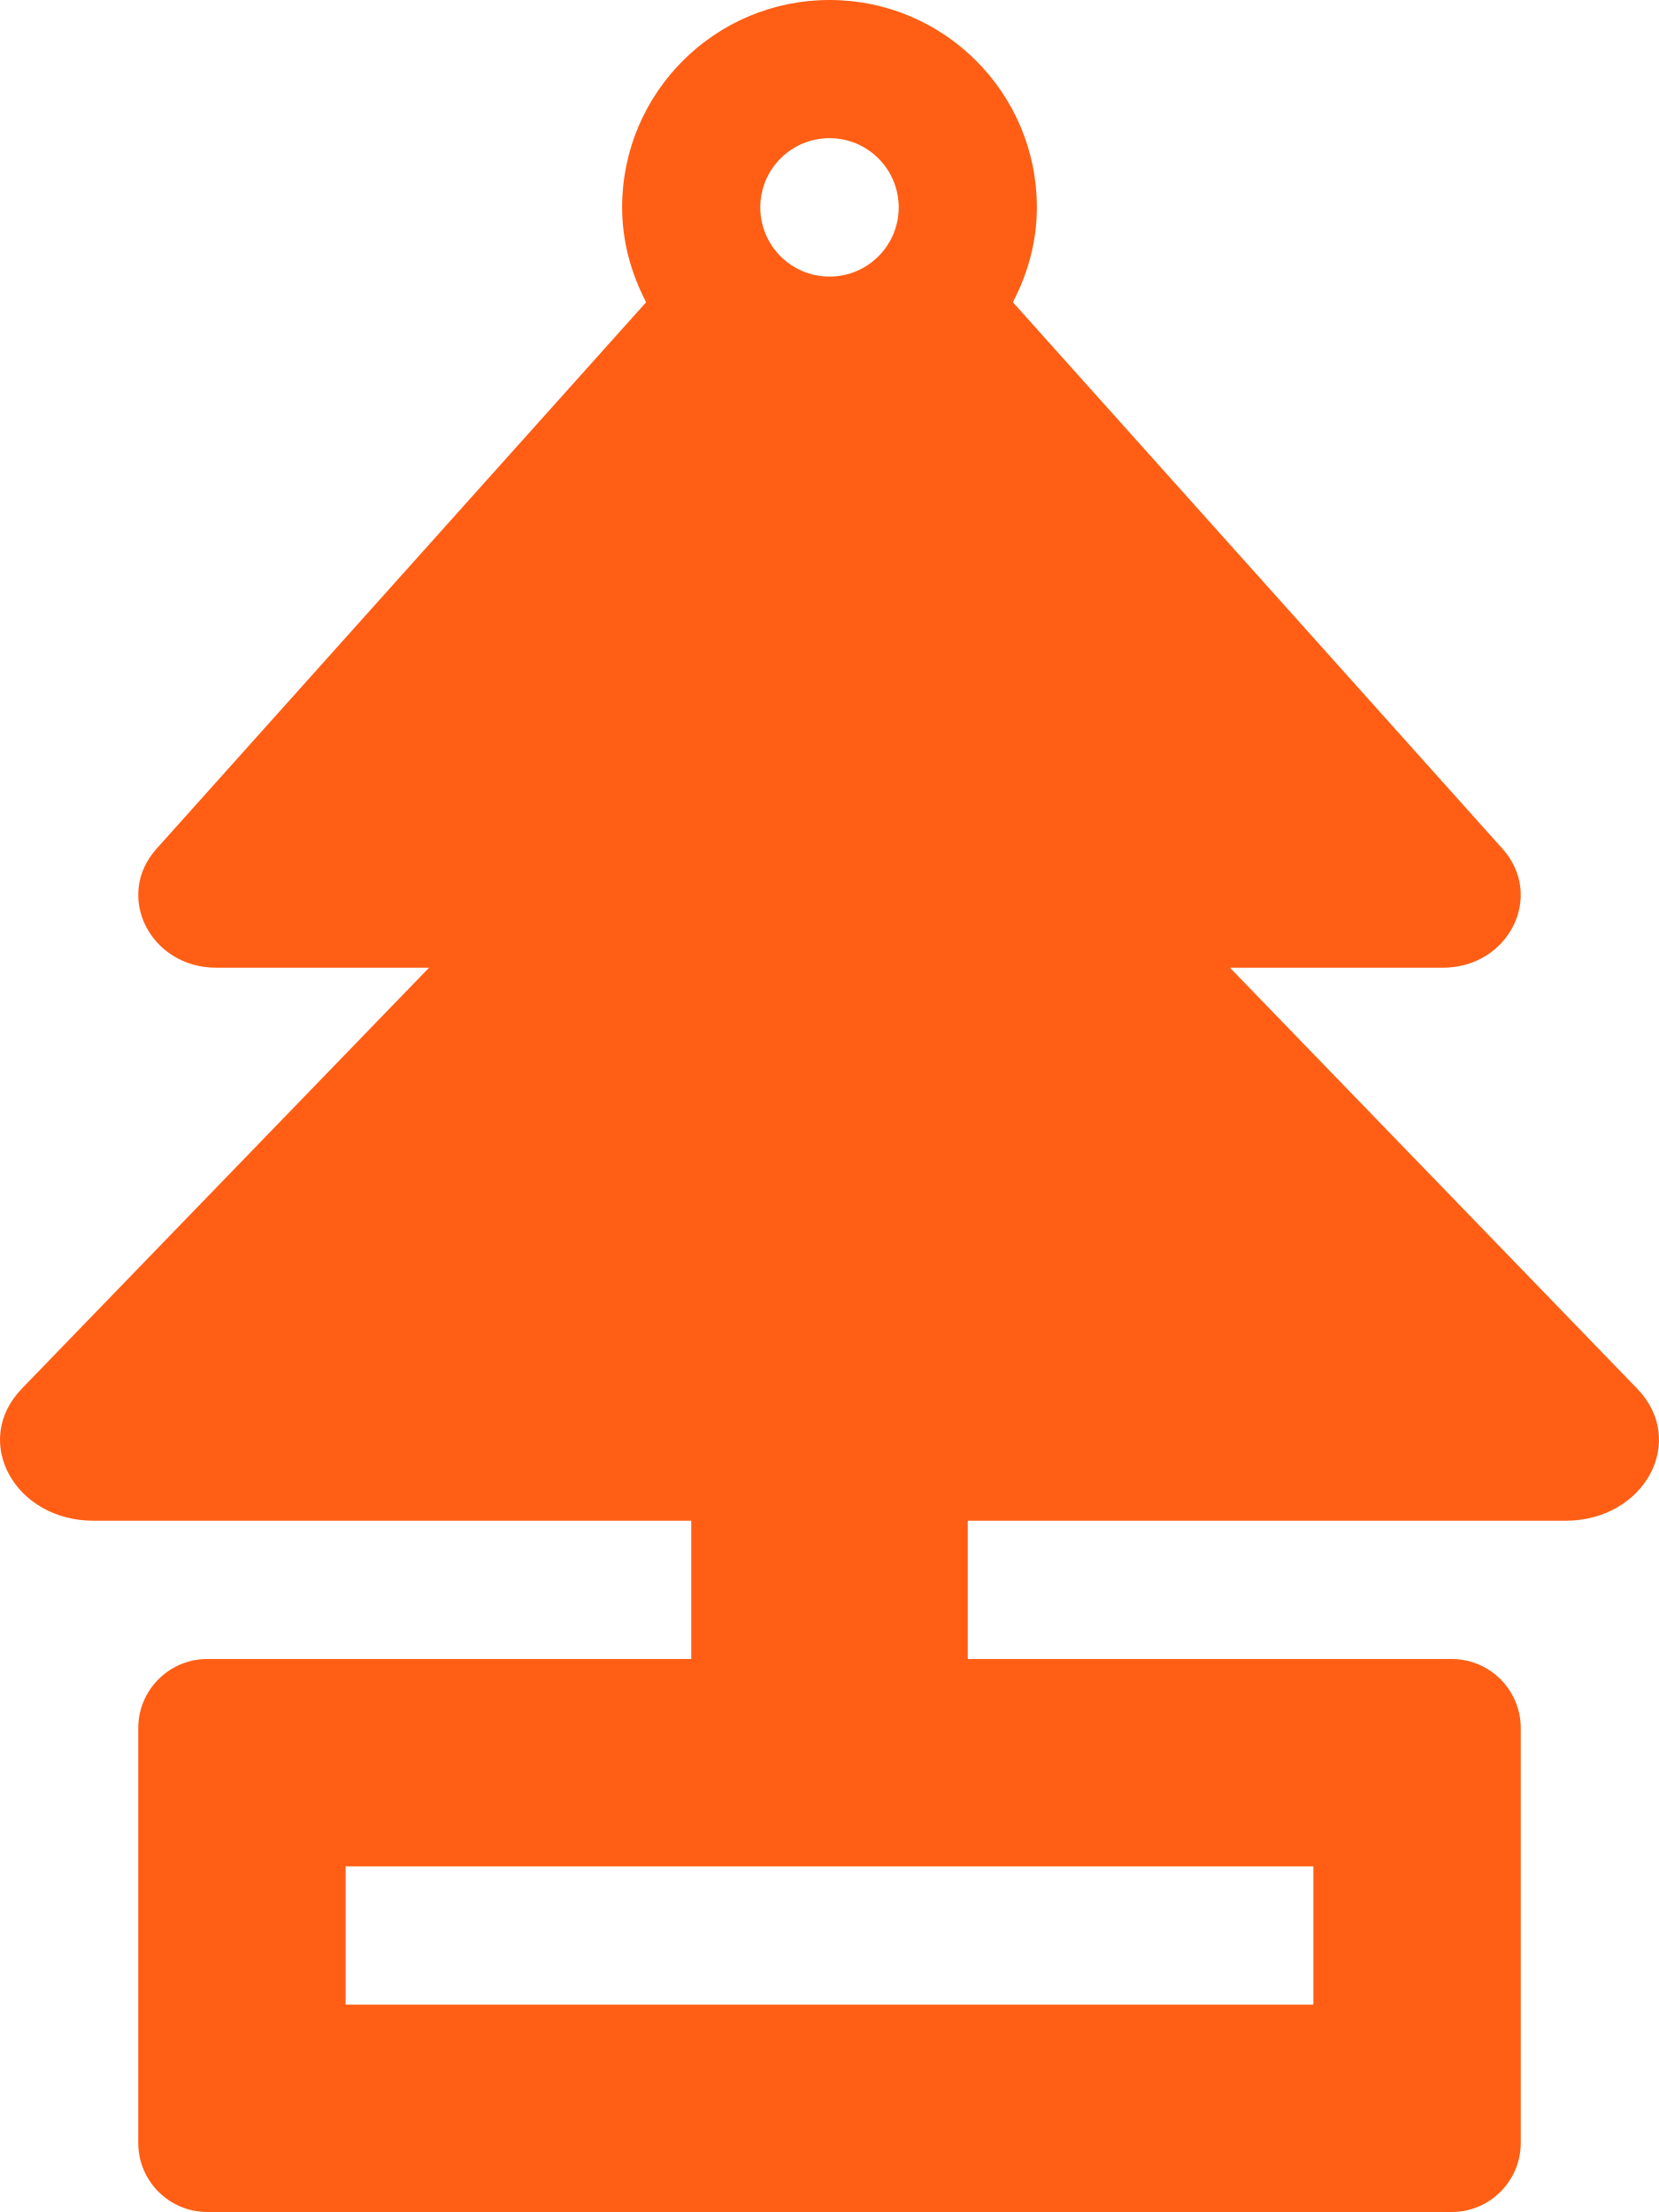
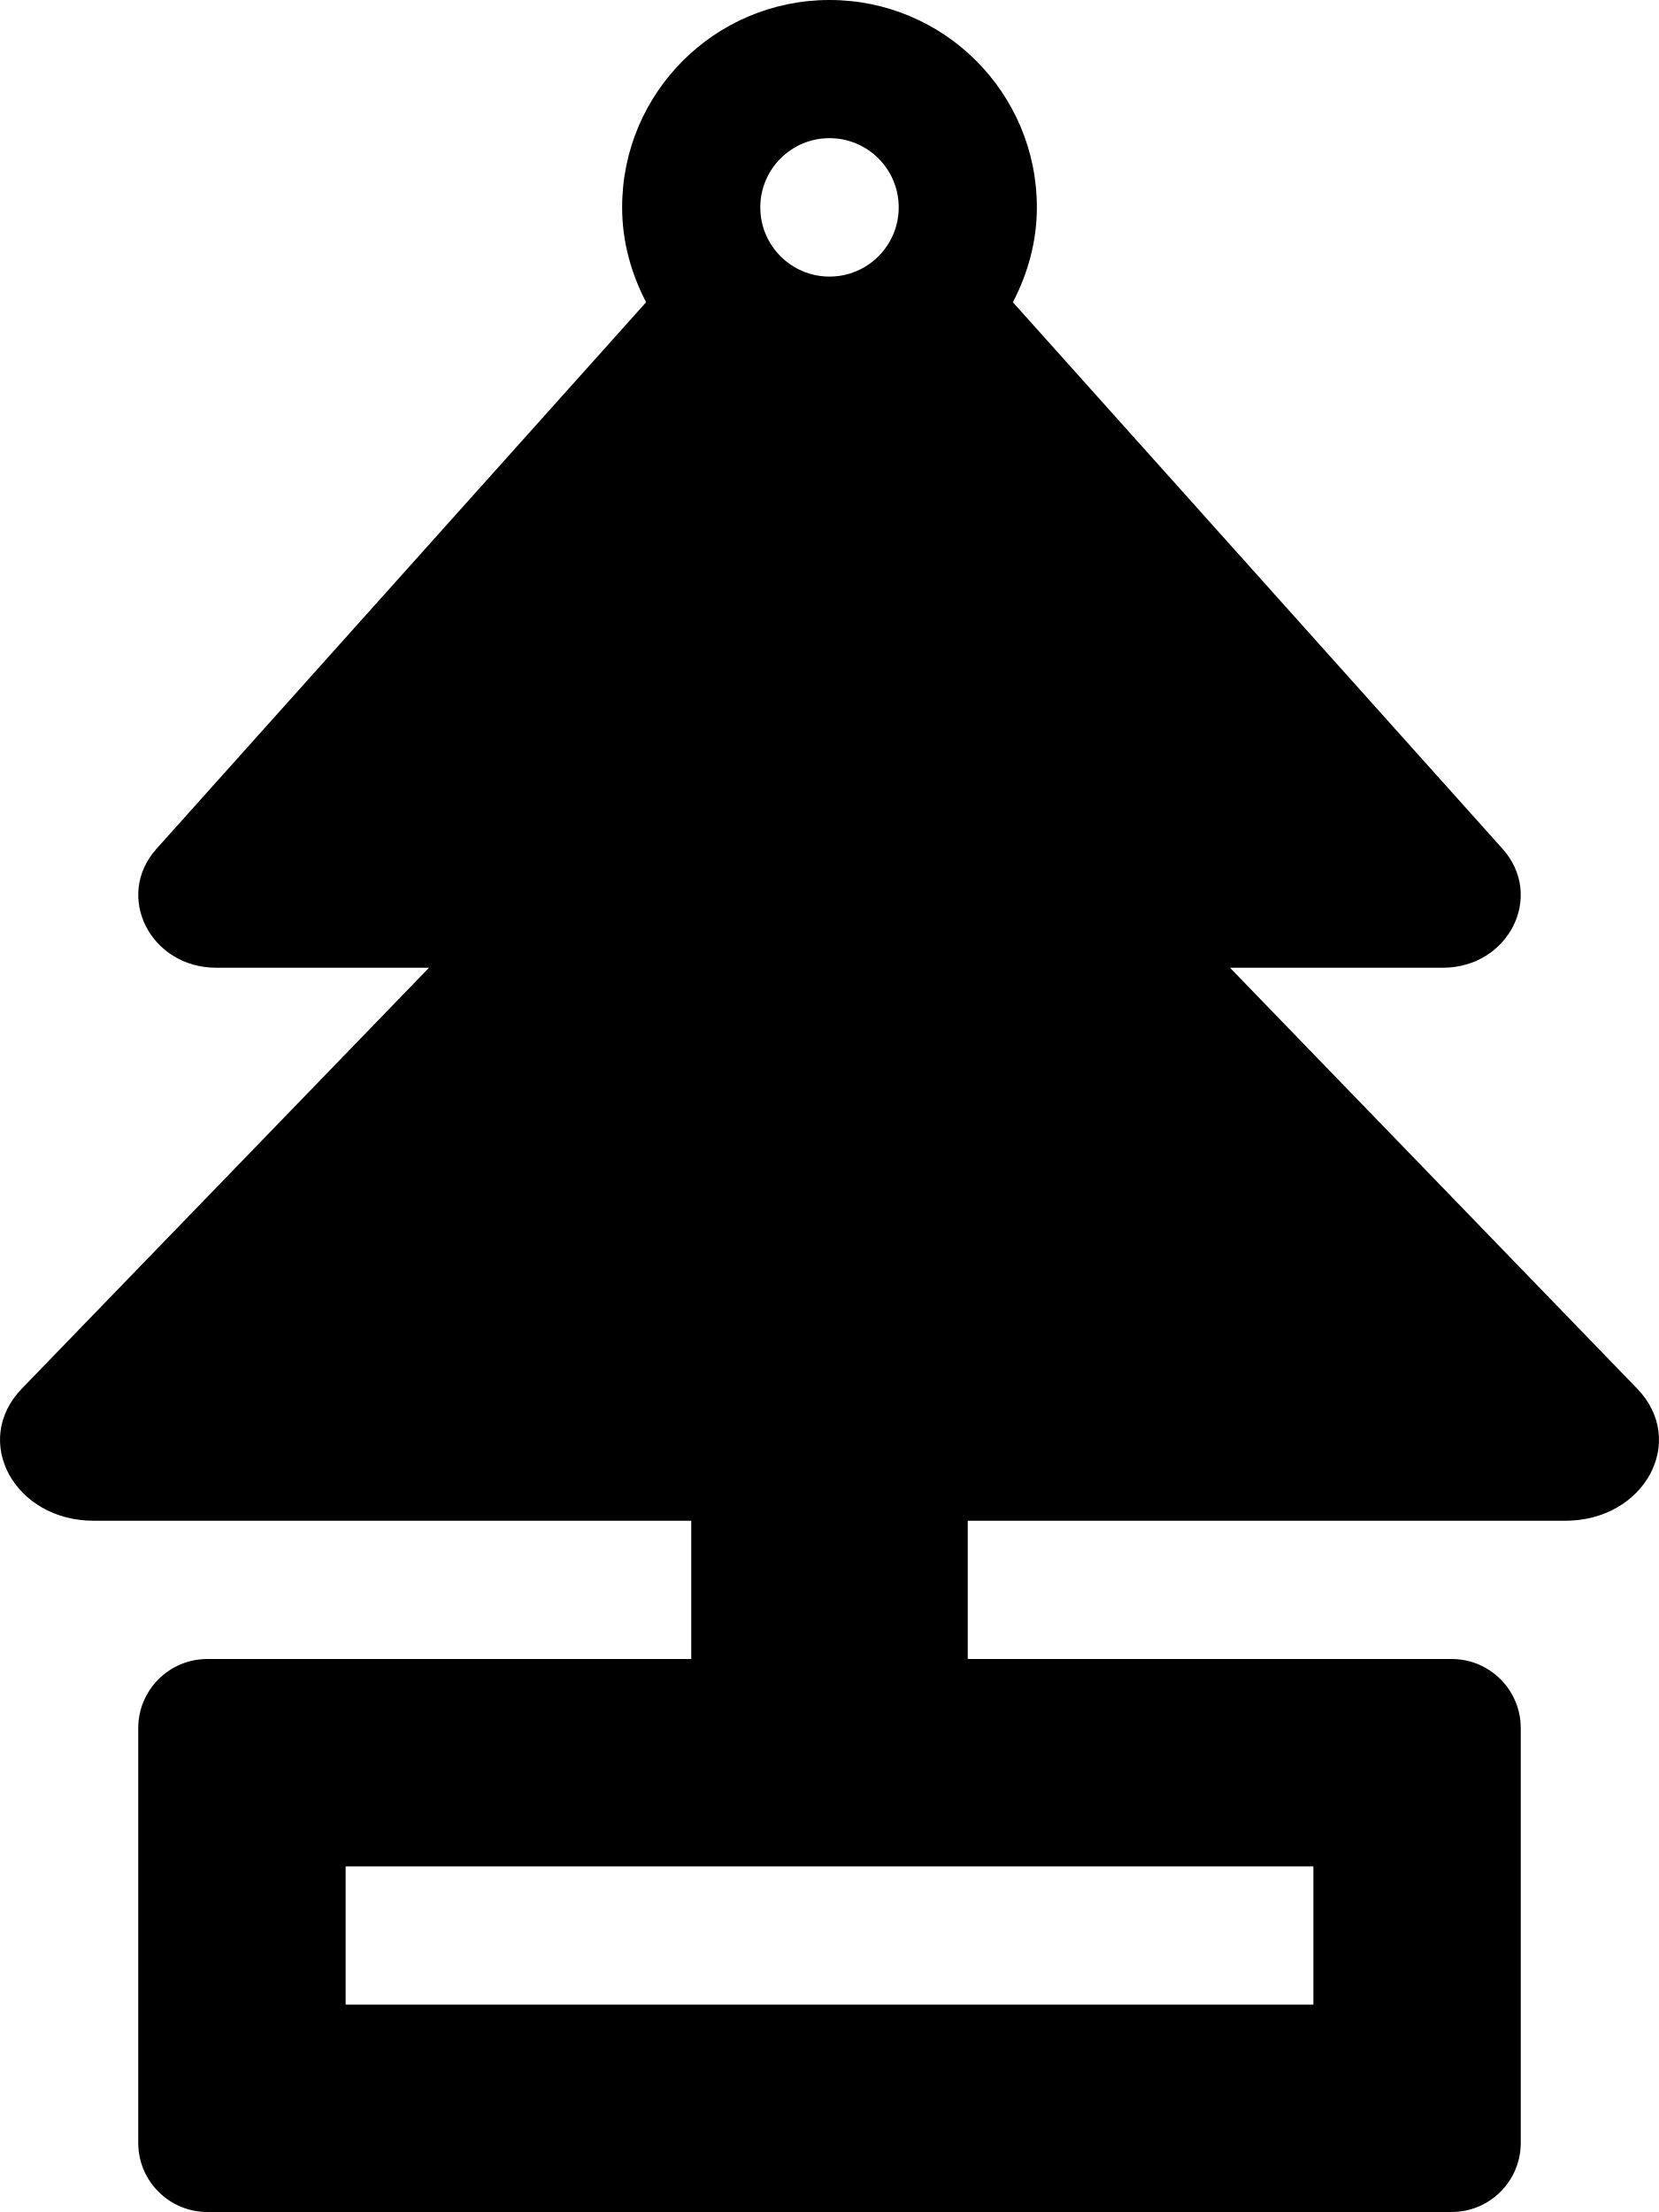
<svg xmlns="http://www.w3.org/2000/svg" aria-hidden="true" focusable="false" data-prefix="fas" data-icon="air-freshener" role="img" width="384" height="512">
  <rect id="backgroundrect" width="100%" height="100%" x="0" y="0" fill="none" stroke="none" />
  <g class="currentLayer" style="">
-     <path fill="#ff5e14" d="M378.94 321.41L284.7 224h49.22c15.3 0 23.66-16.6 13.86-27.53L234.45 69.96c3.43-6.61 5.55-14 5.55-21.96 0-26.51-21.49-48-48-48s-48 21.49-48 48c0 7.96 2.12 15.35 5.55 21.96L36.22 196.47C26.42 207.4 34.78 224 50.08 224H99.3L5.06 321.41C-6.69 333.56 3.34 352 21.7 352H160v32H48c-8.84 0-16 7.16-16 16v96c0 8.84 7.16 16 16 16h288c8.84 0 16-7.16 16-16v-96c0-8.84-7.16-16-16-16H224v-32h138.3c18.36 0 28.39-18.44 16.64-30.59zM192 31.98c8.85 0 16.02 7.17 16.02 16.02 0 8.84-7.17 16.02-16.02 16.02S175.98 56.84 175.98 48c0-8.85 7.17-16.02 16.02-16.02zM304 432v32H80v-32h224z" id="svg_1" class="selected" fill-opacity="1" />
+     <path fill="##62a01a" d="M378.94 321.41L284.7 224h49.22c15.3 0 23.66-16.6 13.86-27.53L234.45 69.96c3.43-6.61 5.55-14 5.55-21.96 0-26.51-21.49-48-48-48s-48 21.49-48 48c0 7.96 2.12 15.35 5.55 21.96L36.22 196.47C26.42 207.4 34.78 224 50.08 224H99.3L5.06 321.41C-6.69 333.56 3.34 352 21.7 352H160v32H48c-8.84 0-16 7.16-16 16v96c0 8.84 7.16 16 16 16h288c8.84 0 16-7.16 16-16v-96c0-8.84-7.16-16-16-16H224v-32h138.3c18.36 0 28.39-18.44 16.64-30.59zM192 31.98c8.85 0 16.02 7.17 16.02 16.02 0 8.84-7.17 16.02-16.02 16.02S175.98 56.84 175.98 48c0-8.85 7.17-16.02 16.02-16.02zM304 432v32H80v-32h224z" id="svg_1" class="selected" fill-opacity="1" />
  </g>
</svg>
